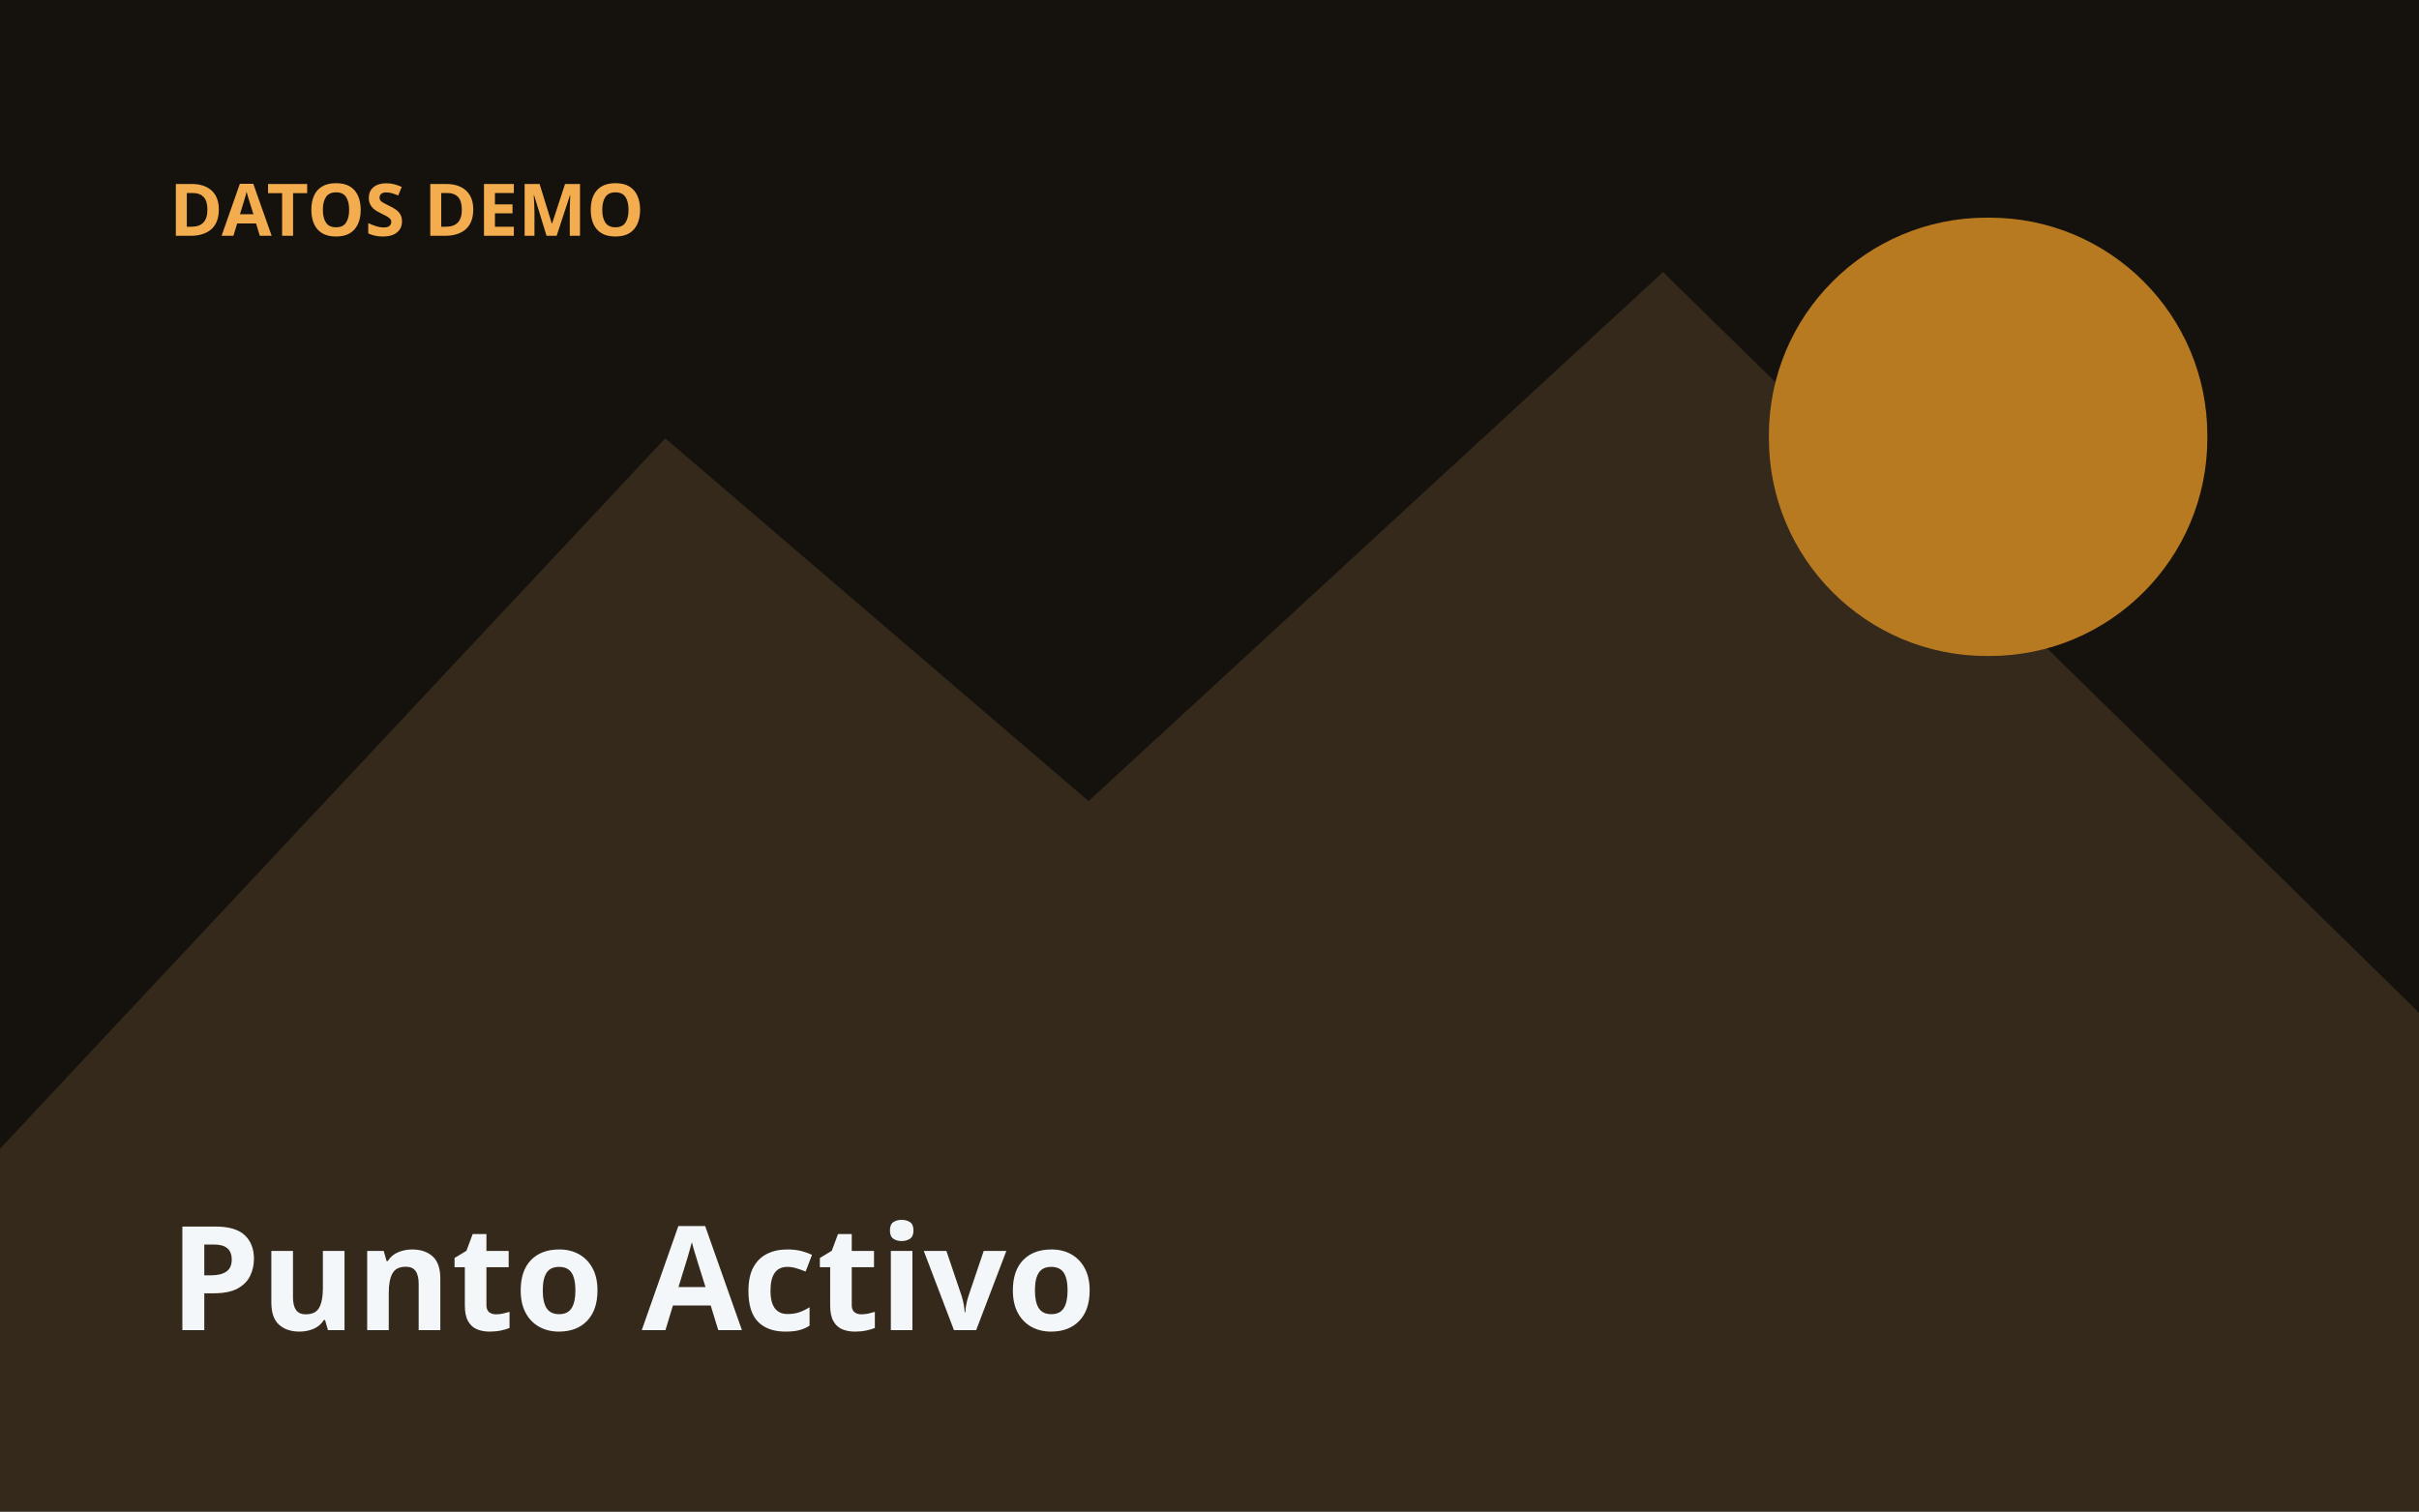
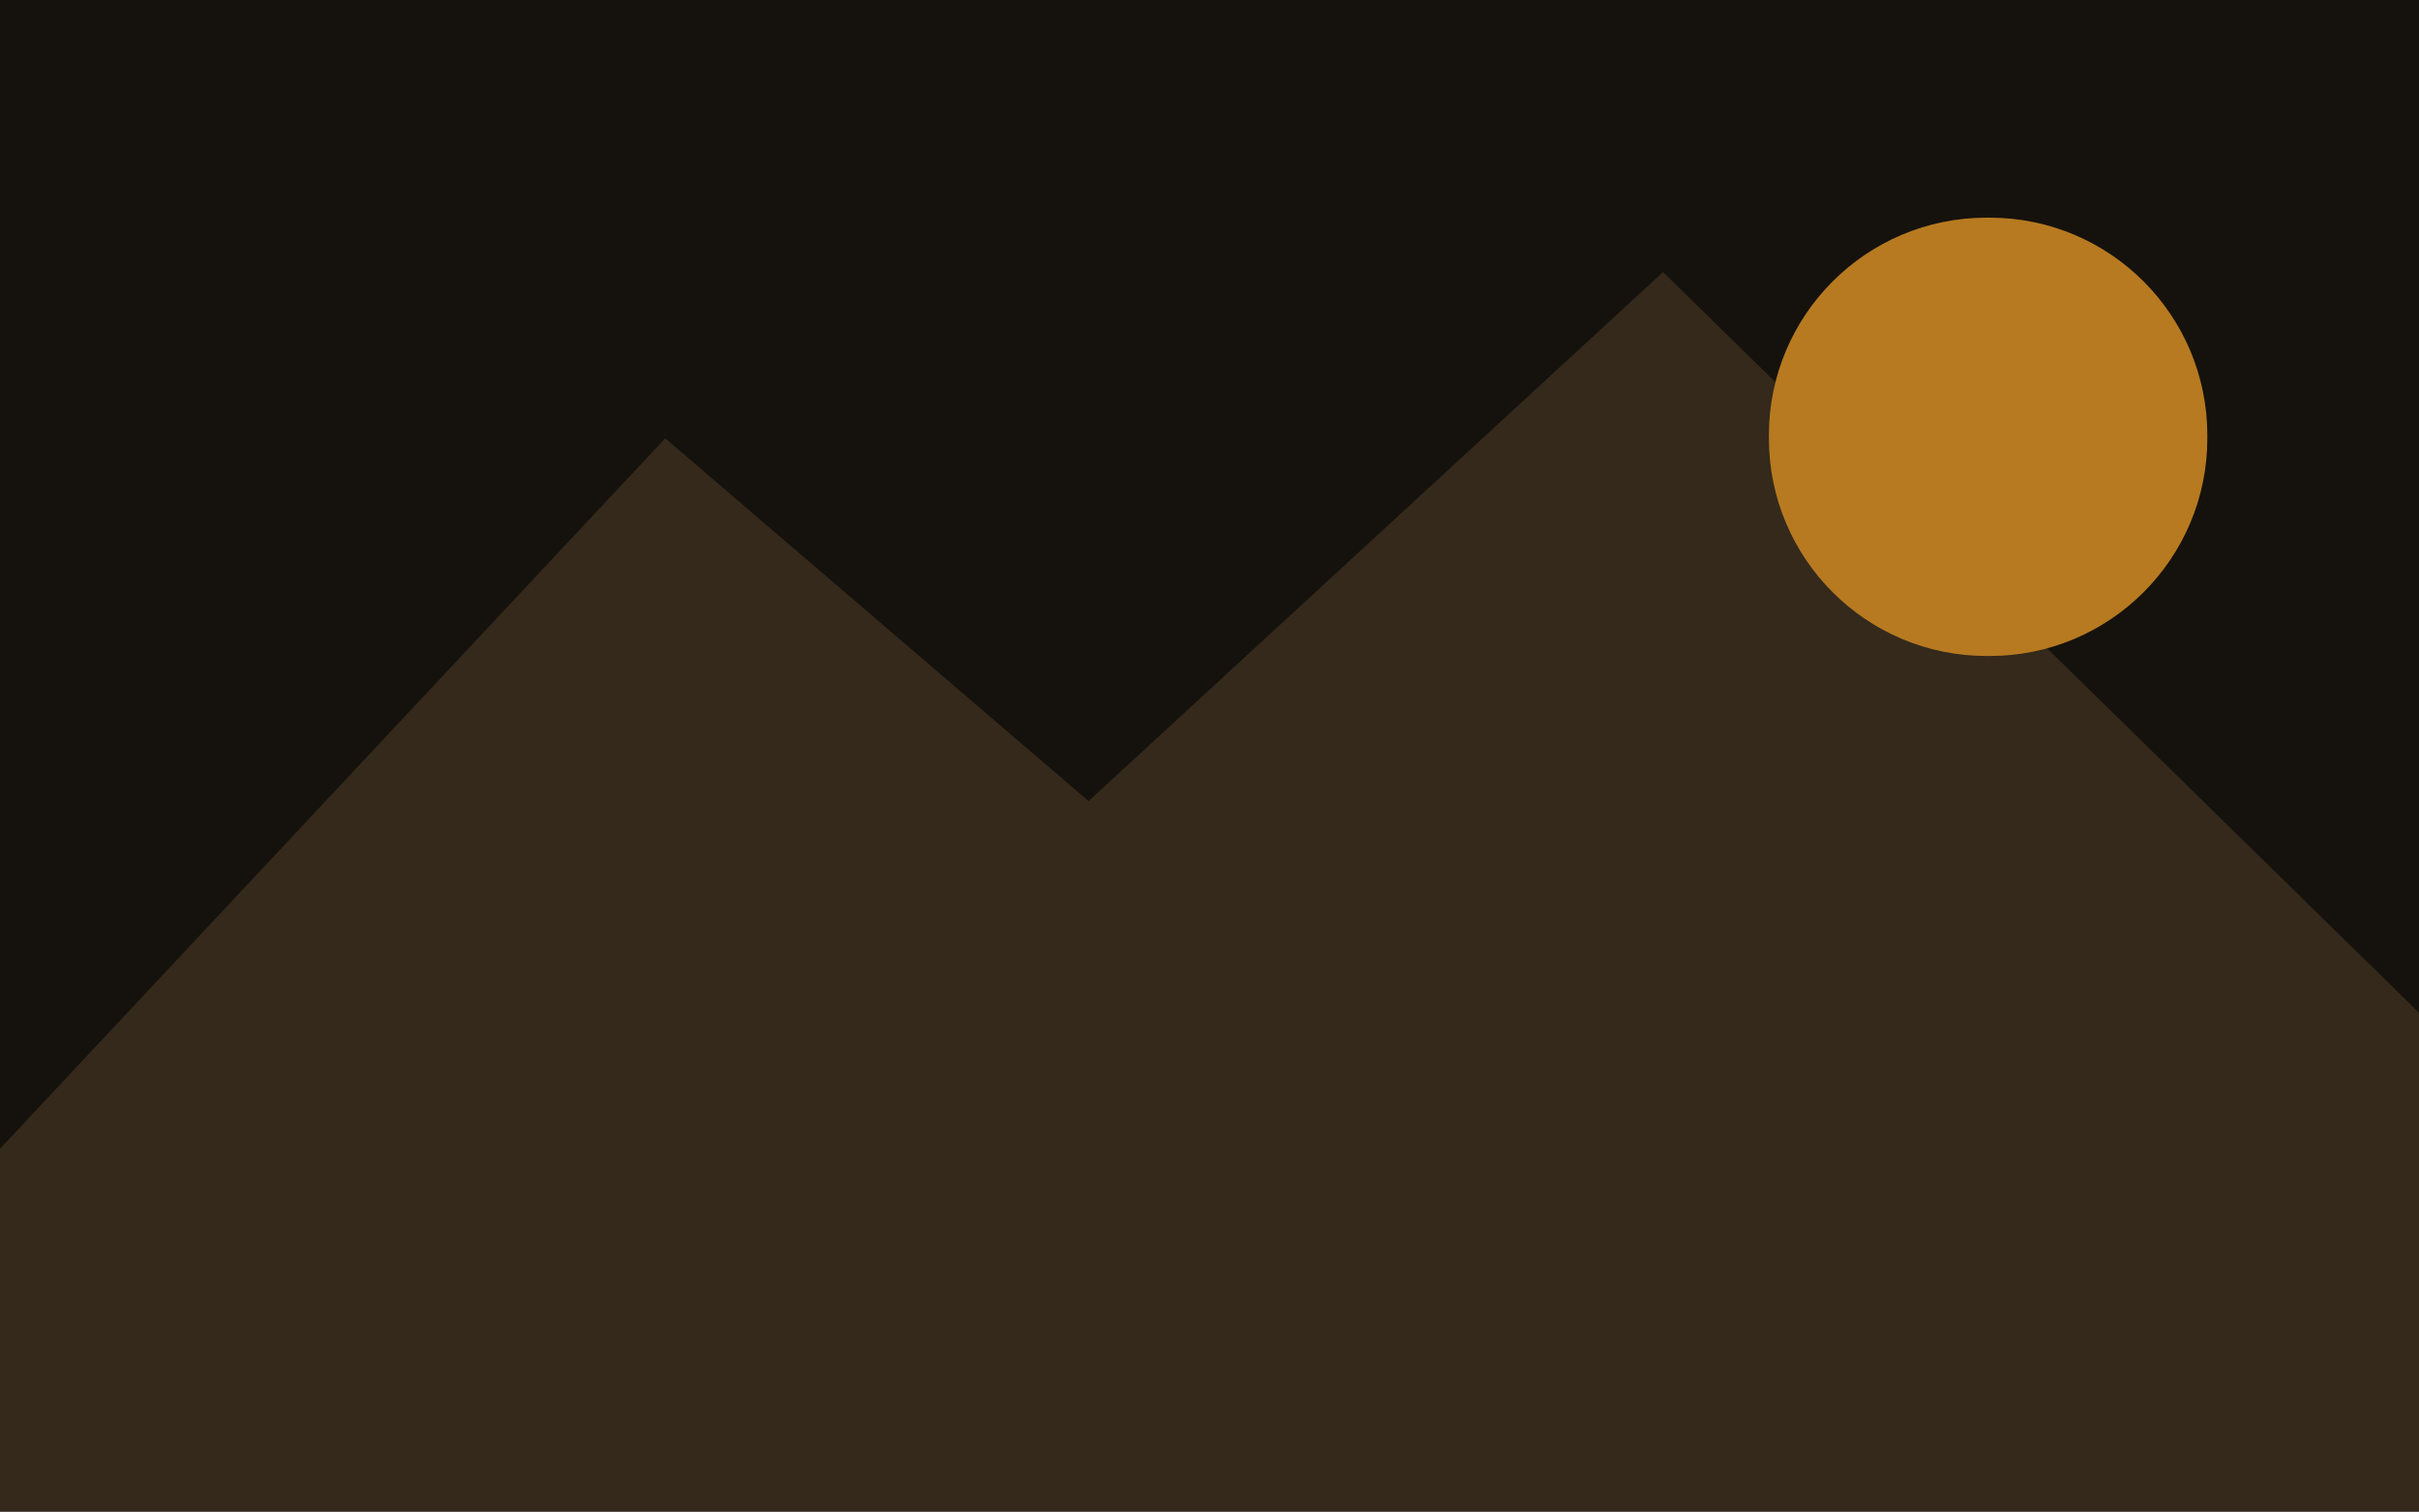
<svg xmlns="http://www.w3.org/2000/svg" viewBox="0 0 800 500" role="img" aria-labelledby="title desc">
  <rect width="800" height="500" fill="#15120d" />
  <path d="M0 380 220 145l140 120L550 90l250 245v165H0Z" fill="#34291b" />
  <rect x="585" y="72" width="145" height="145" rx="72" fill="#b77a21" />
-   <text x="56" y="78" fill="#f3ad4e" font-family="system-ui,sans-serif" font-size="24" font-weight="700">DATOS DEMO</text>
-   <text x="56" y="440" fill="#f4f7f9" font-family="system-ui,sans-serif" font-size="48" font-weight="750">Punto Activo</text>
</svg>
